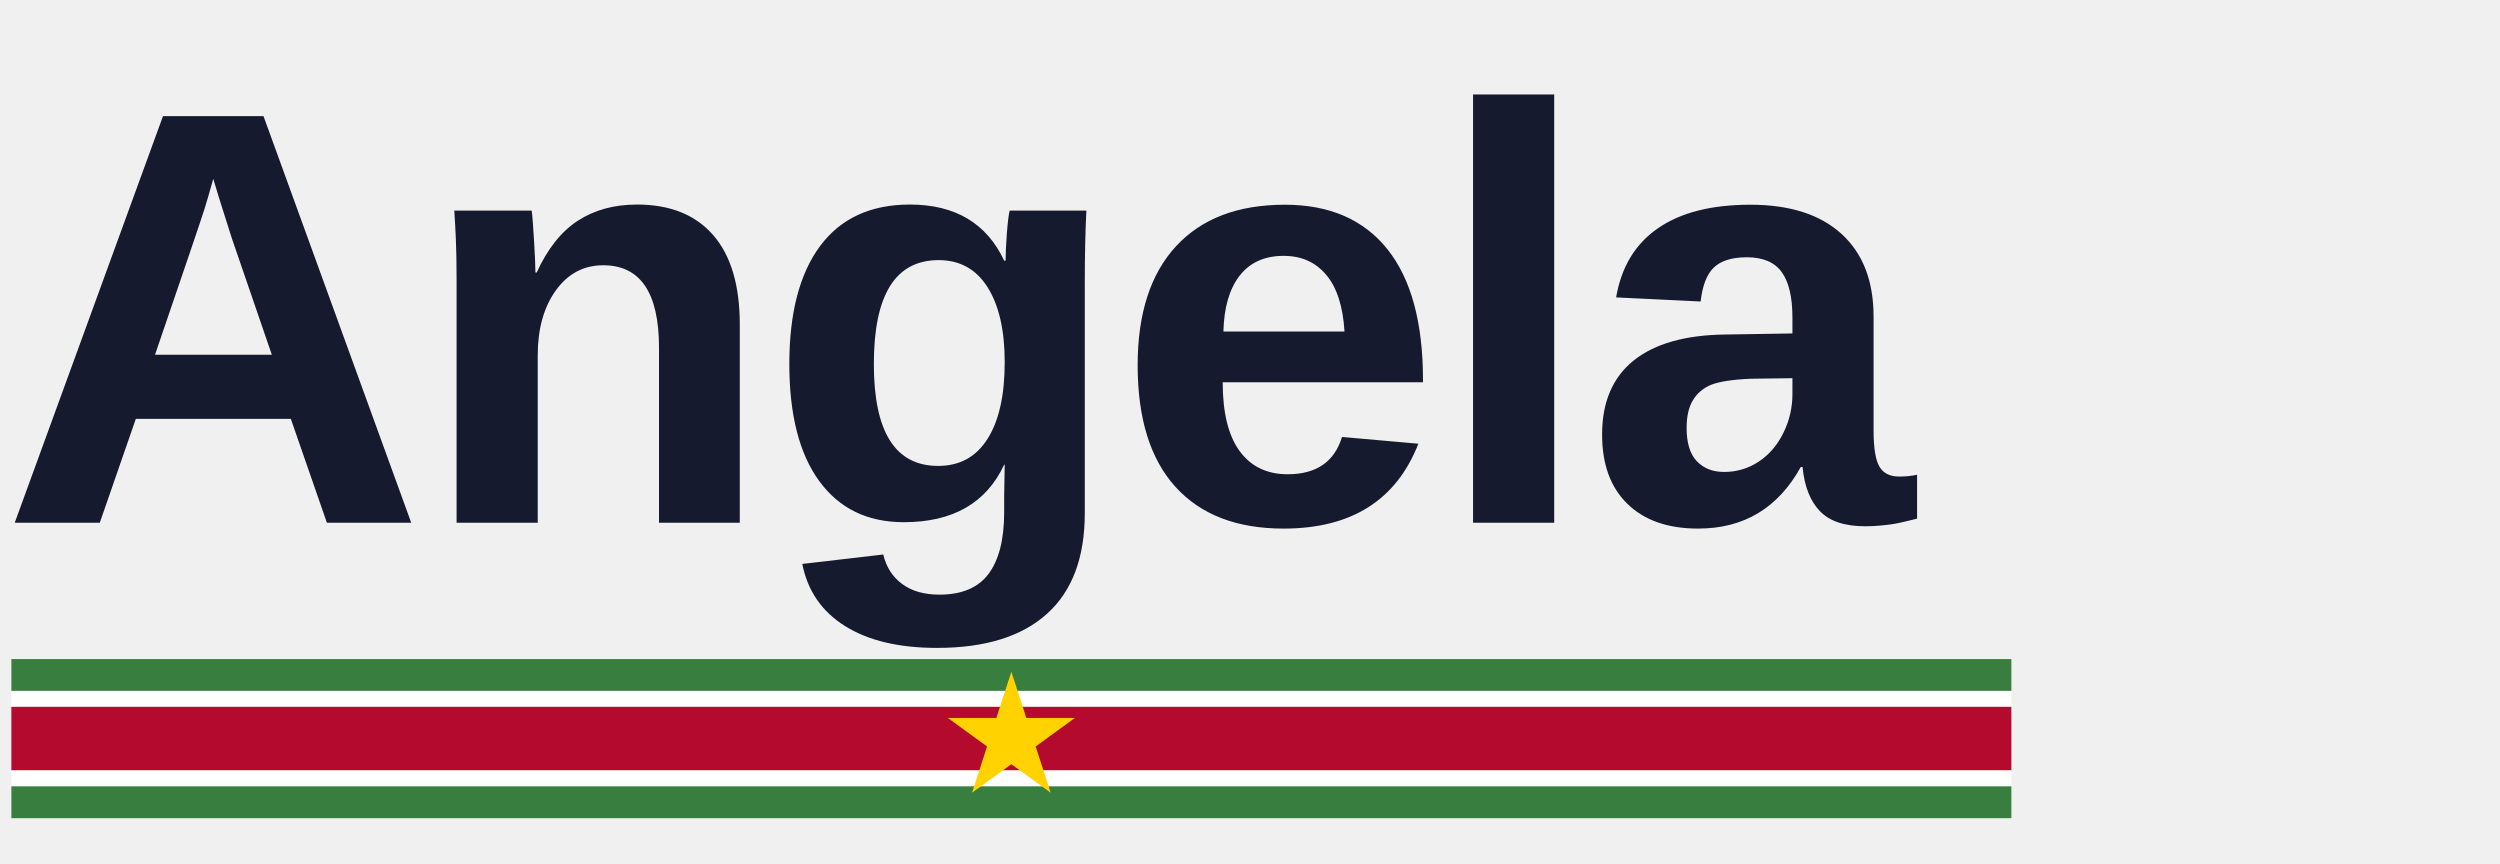
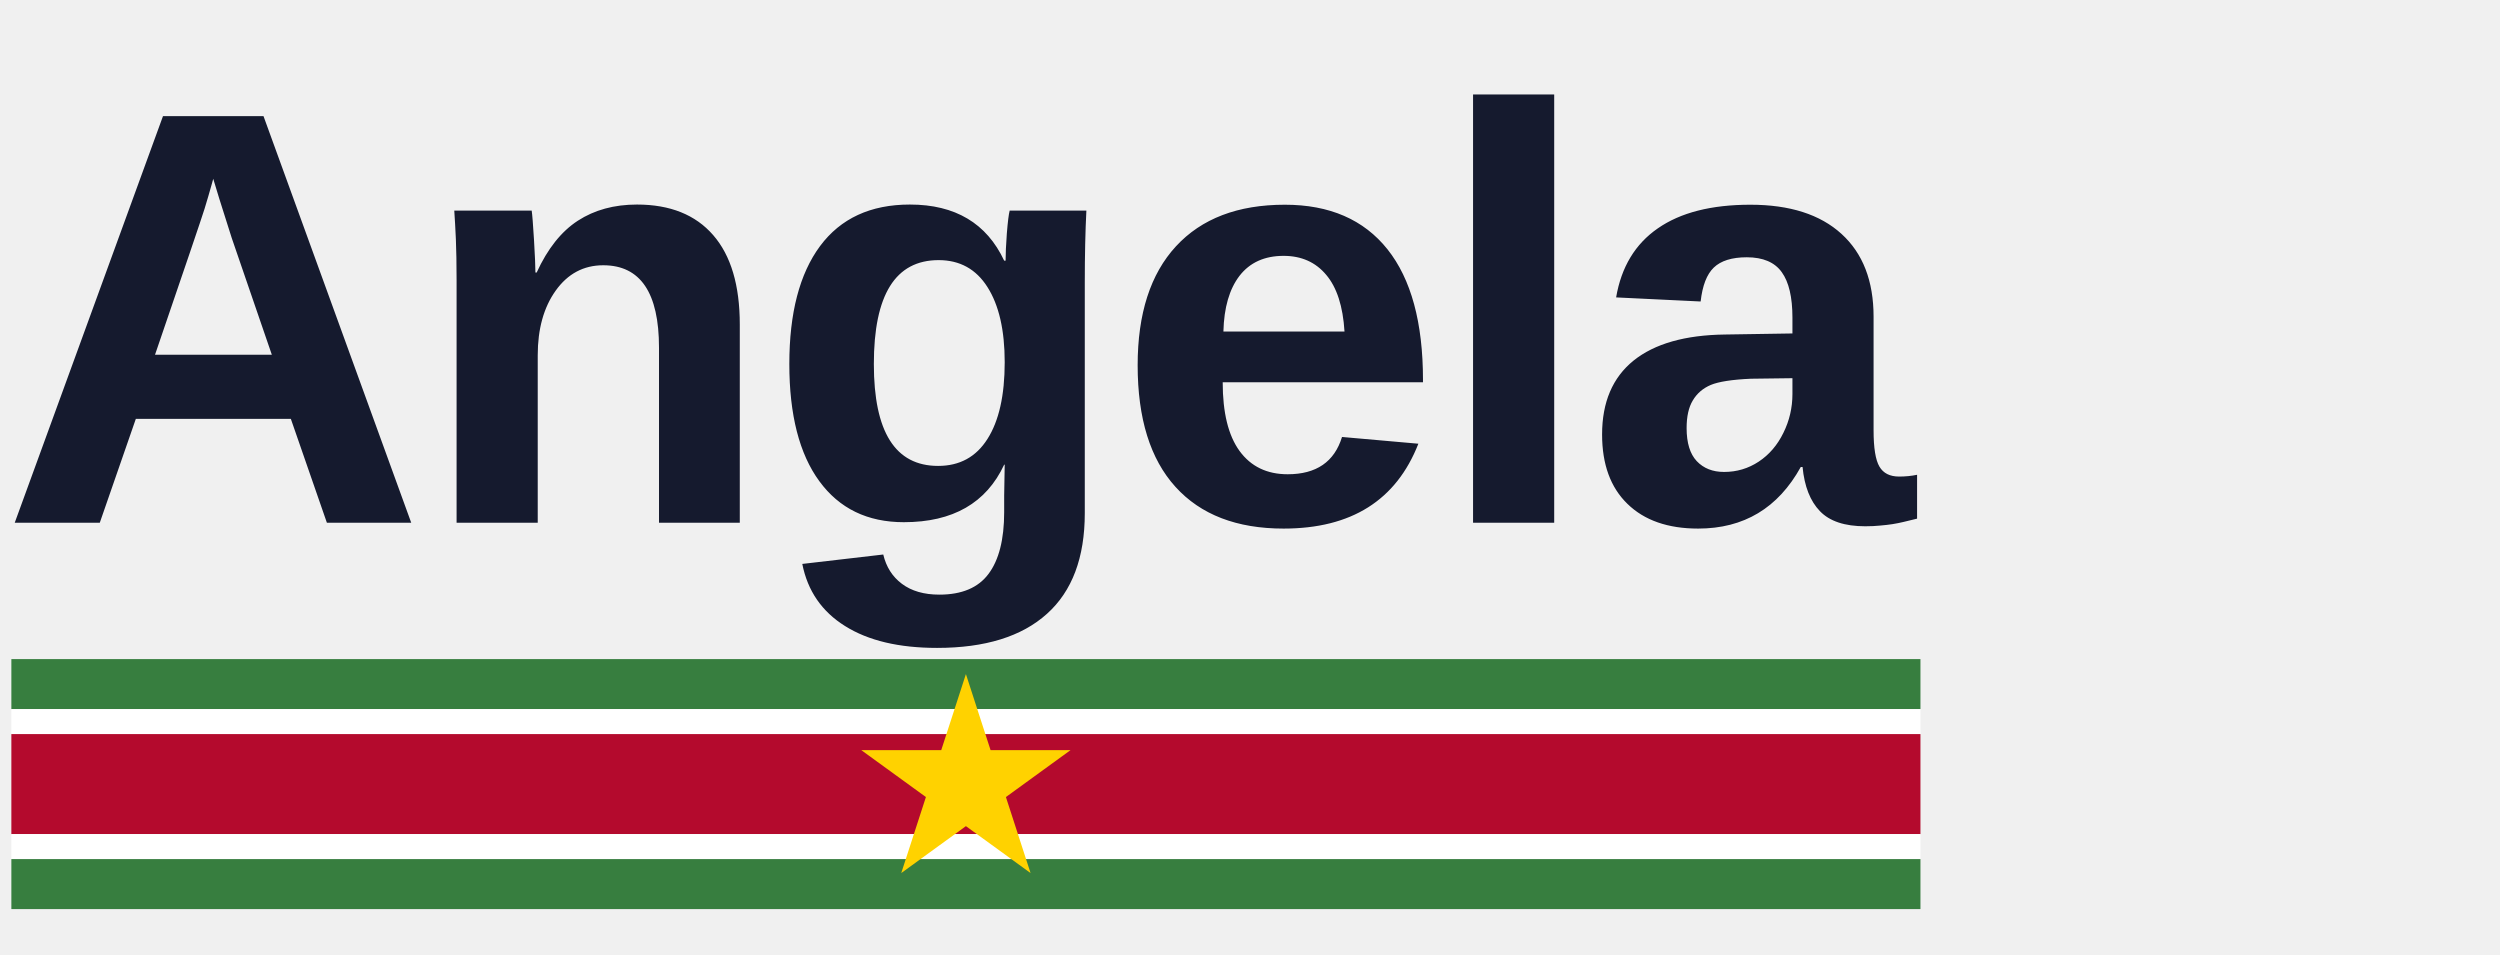
- <svg xmlns="http://www.w3.org/2000/svg" viewBox="0 0 220 76" width="220" height="76">
+ <svg xmlns="http://www.w3.org/2000/svg" viewBox="0 0 220 84" width="220" height="84">
  <text x="0" y="46" font-family="Archivo, Arial, Helvetica, sans-serif" font-weight="700" font-size="52" letter-spacing="-1" fill="#151a2e">Angela</text>
-   <rect x="1" y="58" width="176" height="2.80" fill="#377e3f" />
-   <rect x="1" y="60.80" width="176" height="1.40" fill="#ffffff" />
-   <rect x="1" y="62.20" width="176" height="5.60" fill="#b40a2d" />
-   <rect x="1" y="67.80" width="176" height="1.40" fill="#ffffff" />
-   <rect x="1" y="69.20" width="176" height="2.80" fill="#377e3f" />
-   <path d="M89.00 59.12 L90.32 63.18 L94.59 63.18 L91.14 65.69 L92.46 69.76 L89.00 67.25 L85.54 69.76 L86.86 65.69 L83.41 63.18 L87.68 63.18 Z" fill="#ffd200" />
+   <rect x="1" y="58" width="168" height="4.40" fill="#377e3f" />
+   <rect x="1" y="62.40" width="168" height="2.20" fill="#ffffff" />
+   <rect x="1" y="64.60" width="168" height="8.80" fill="#b40a2d" />
+   <rect x="1" y="73.40" width="168" height="2.20" fill="#ffffff" />
+   <rect x="1" y="75.60" width="168" height="4.40" fill="#377e3f" />
+   <path d="M85.00 59.32 L87.17 66.01 L94.21 66.01 L88.52 70.14 L90.69 76.83 L85.00 72.70 L79.31 76.83 L81.48 70.14 L75.79 66.01 L82.83 66.01 Z" fill="#ffd200" />
</svg>
